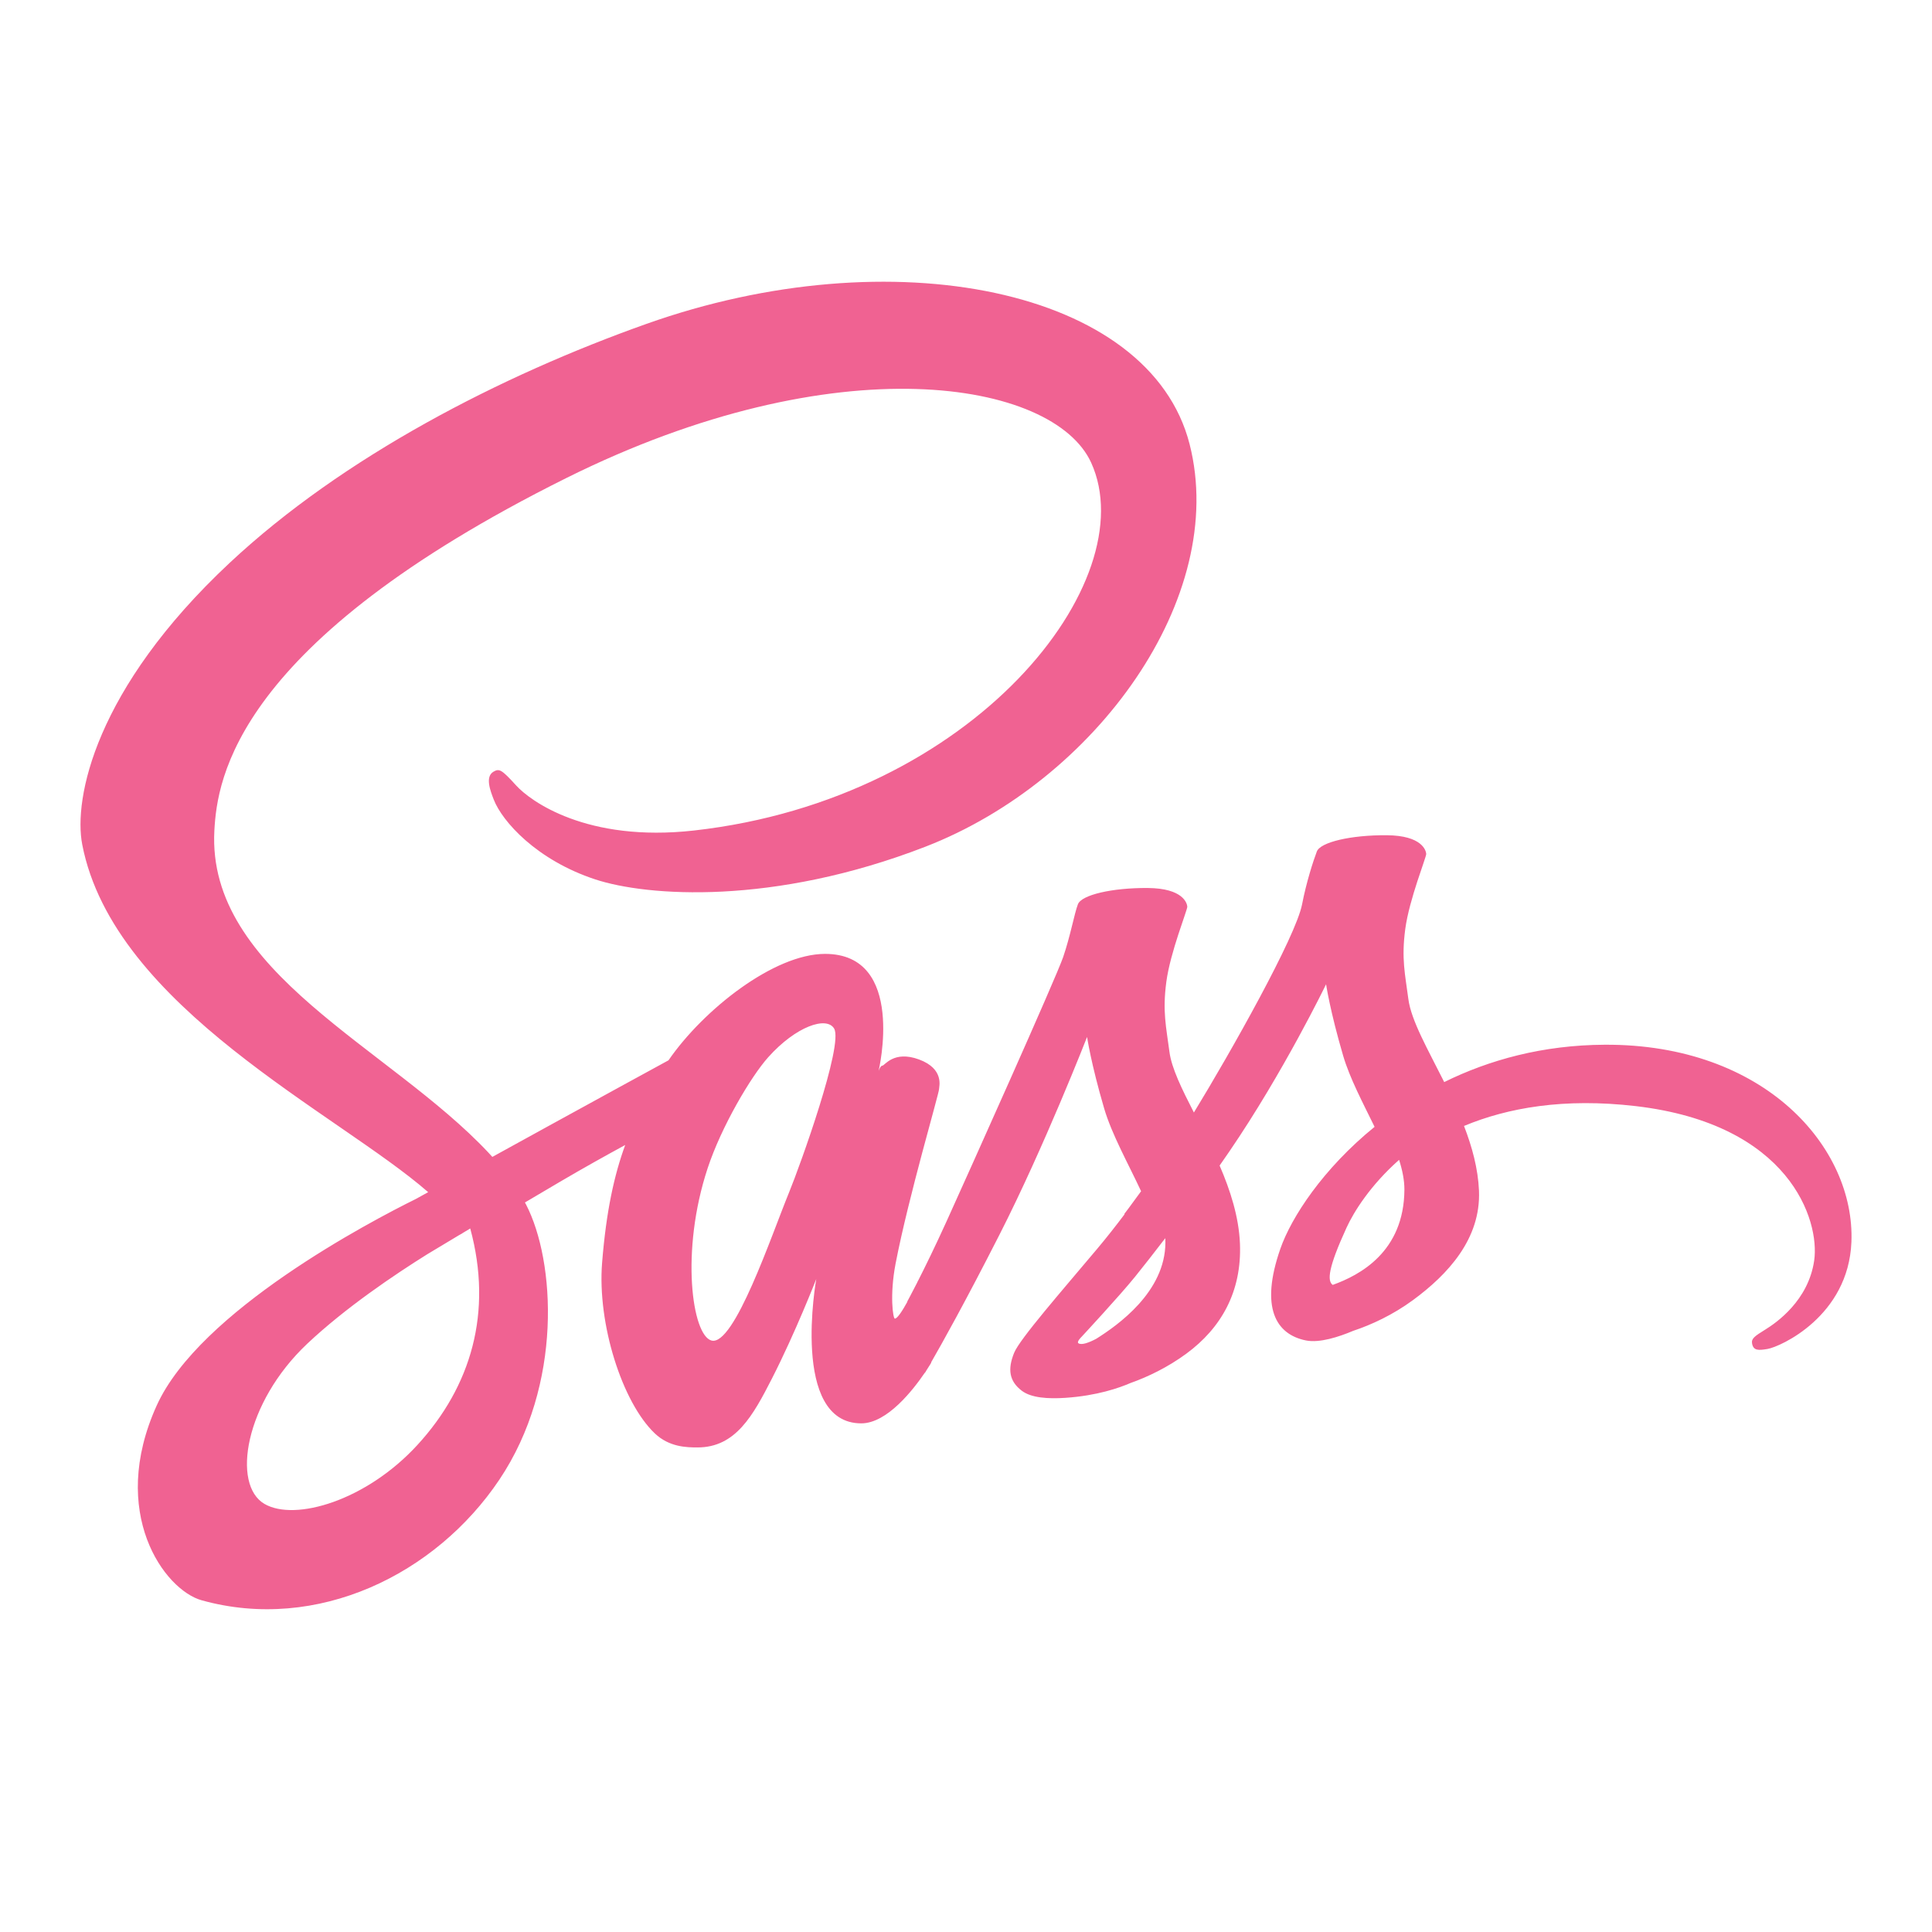
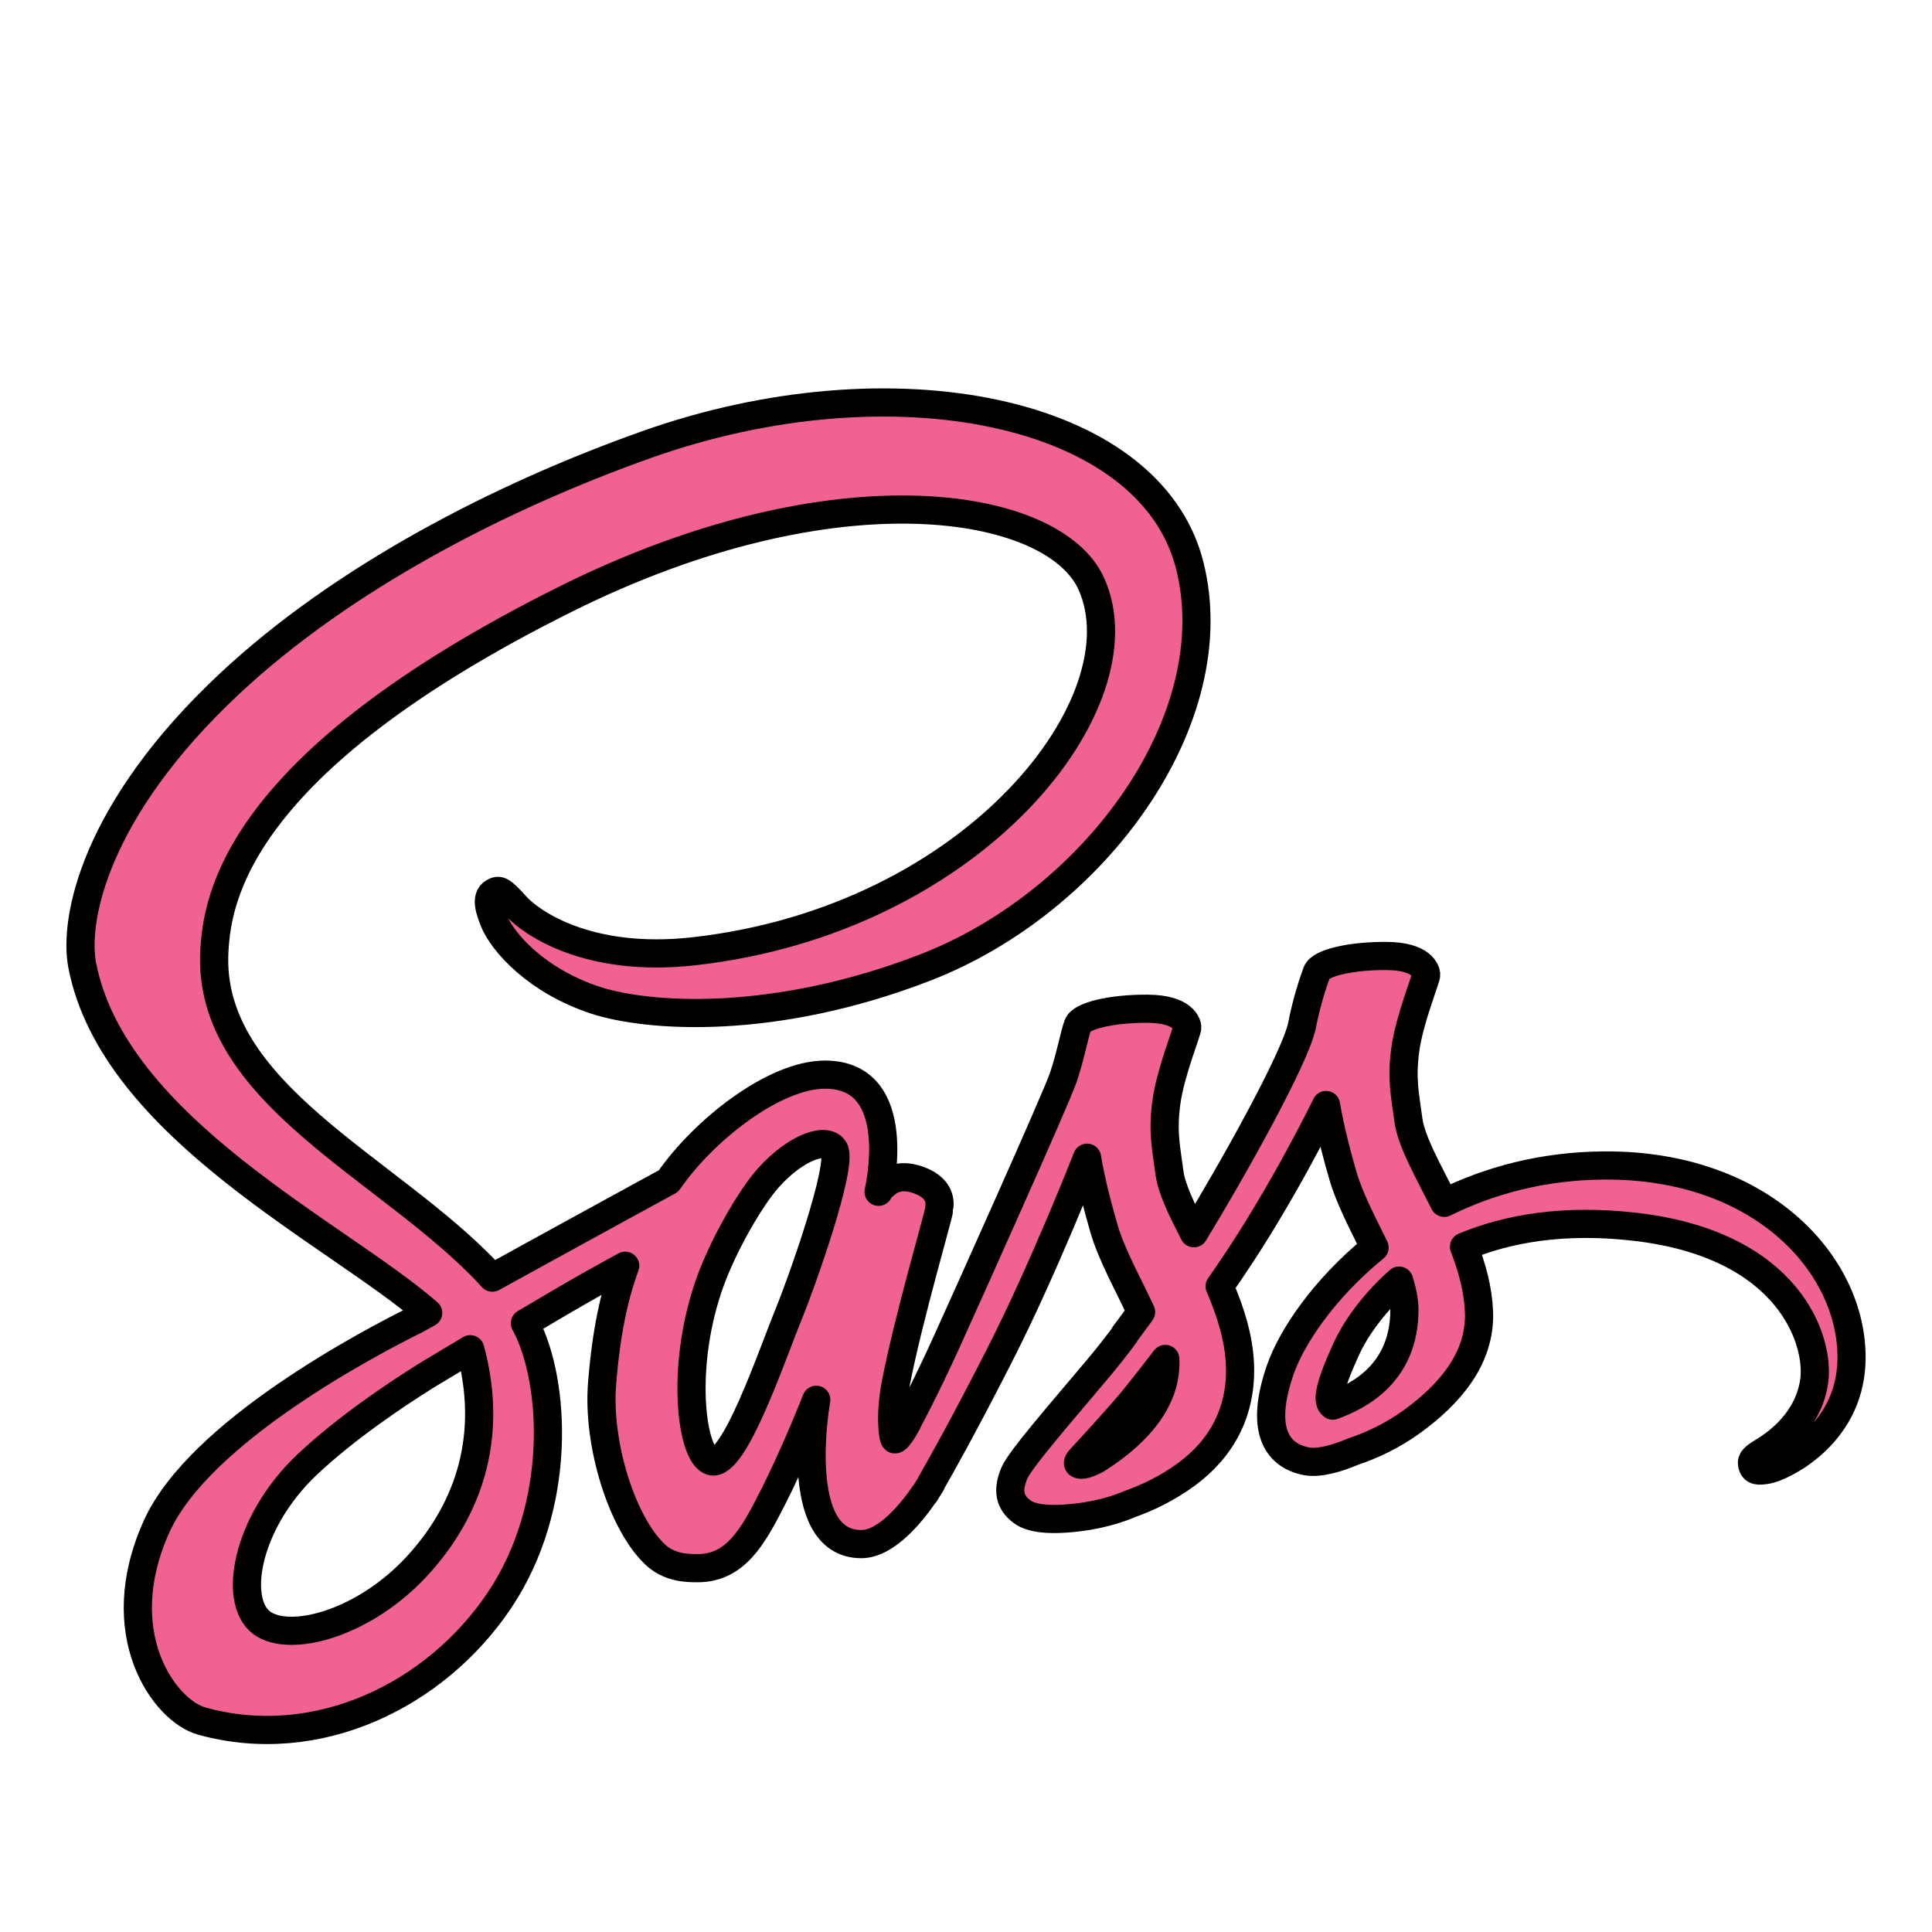
- <svg xmlns="http://www.w3.org/2000/svg" viewBox="0 0 48 48" width="64px" height="64px">
-   <path fill="#f06292" d="M39.867,25.956c-1.538,0.008-2.87,0.377-3.986,0.928c-0.408-0.815-0.822-1.532-0.891-2.065 c-0.081-0.622-0.175-0.994-0.077-1.735c0.098-0.741,0.527-1.791,0.521-1.87c-0.006-0.079-0.096-0.456-0.983-0.463 c-0.887-0.006-1.646,0.171-1.735,0.405c-0.089,0.234-0.26,0.761-0.366,1.311c-0.155,0.804-1.771,3.673-2.688,5.173 c-0.3-0.586-0.555-1.102-0.608-1.51c-0.081-0.622-0.175-0.994-0.077-1.735c0.098-0.741,0.527-1.791,0.521-1.87 c-0.006-0.079-0.096-0.456-0.983-0.463c-0.887-0.006-1.646,0.171-1.735,0.405c-0.089,0.234-0.185,0.781-0.366,1.311 c-0.182,0.529-2.329,5.314-2.892,6.555c-0.287,0.632-0.536,1.14-0.712,1.486c-0.001-0.001-0.001-0.002-0.001-0.002 s-0.011,0.023-0.029,0.062c-0.151,0.295-0.24,0.458-0.24,0.458s0.001,0.002,0.003,0.006c-0.12,0.217-0.248,0.418-0.311,0.418 c-0.044,0-0.133-0.577,0.019-1.369c0.32-1.66,1.087-4.248,1.08-4.338c-0.004-0.046,0.143-0.497-0.501-0.733 c-0.626-0.229-0.849,0.153-0.906,0.154c-0.055,0.001-0.096,0.135-0.096,0.135s0.697-2.911-1.33-2.911 c-1.268,0-3.024,1.387-3.889,2.644c-0.546,0.298-1.715,0.936-2.954,1.617c-0.476,0.262-0.962,0.529-1.423,0.783 c-0.031-0.035-0.063-0.069-0.095-0.104c-2.459-2.623-7.003-4.478-6.811-8.005c0.07-1.282,0.516-4.658,8.733-8.752 c6.731-3.354,12.12-2.431,13.051-0.386c1.33,2.923-2.88,8.354-9.87,9.138c-2.663,0.299-4.066-0.734-4.415-1.118 c-0.367-0.405-0.422-0.423-0.559-0.347c-0.223,0.124-0.082,0.481,0,0.694c0.209,0.543,1.065,1.506,2.525,1.986 c1.285,0.422,4.412,0.653,8.193-0.81c4.236-1.638,7.543-6.196,6.571-10.005c-0.988-3.874-7.412-5.148-13.492-2.988 C12.44,9.332,8.523,11.35,5.706,13.984c-3.349,3.132-3.883,5.859-3.663,6.998c0.782,4.048,6.361,6.684,8.595,8.637 c-0.11,0.061-0.214,0.118-0.308,0.17c-1.12,0.554-5.373,2.78-6.437,5.131c-1.207,2.667,0.192,4.581,1.118,4.839 c2.869,0.798,5.813-0.638,7.396-2.998c1.582-2.359,1.389-5.432,0.663-6.834c-0.009-0.017-0.019-0.034-0.028-0.052 c0.289-0.171,0.584-0.345,0.876-0.517c0.57-0.335,1.13-0.647,1.615-0.911c-0.272,0.744-0.471,1.637-0.574,2.926 c-0.122,1.514,0.499,3.471,1.311,4.241c0.358,0.339,0.788,0.347,1.06,0.347c0.945,0,1.376-0.786,1.851-1.716 c0.582-1.14,1.099-2.468,1.099-2.468s-0.648,3.586,1.118,3.586c0.644,0,1.291-0.835,1.58-1.26c0.001,0.005,0.001,0.007,0.001,0.007 s0.017-0.028,0.05-0.083c0.067-0.102,0.105-0.167,0.105-0.167s0.001-0.007,0.003-0.019c0.259-0.449,0.833-1.473,1.693-3.162 c1.112-2.182,2.178-4.916,2.178-4.916s0.099,0.668,0.424,1.774c0.191,0.65,0.597,1.369,0.918,2.059 c-0.258,0.358-0.416,0.563-0.416,0.563s0.001,0.004,0.004,0.011c-0.206,0.274-0.437,0.569-0.679,0.857 c-0.878,1.045-1.923,2.239-2.063,2.583c-0.165,0.406-0.126,0.704,0.193,0.945c0.233,0.175,0.647,0.203,1.08,0.174 c0.789-0.053,1.343-0.249,1.617-0.368c0.427-0.151,0.924-0.388,1.39-0.731c0.861-0.633,1.38-1.538,1.33-2.738 c-0.028-0.661-0.238-1.316-0.505-1.934c0.078-0.112,0.156-0.226,0.235-0.34c1.357-1.984,2.41-4.164,2.41-4.164 s0.099,0.668,0.424,1.774c0.164,0.559,0.489,1.17,0.781,1.768c-1.276,1.037-2.067,2.242-2.342,3.032 c-0.508,1.462-0.11,2.124,0.636,2.275c0.338,0.068,0.816-0.087,1.175-0.239c0.447-0.148,0.984-0.395,1.486-0.764 c0.861-0.633,1.689-1.519,1.639-2.718c-0.023-0.546-0.171-1.088-0.372-1.608c1.082-0.451,2.482-0.701,4.266-0.493 c3.827,0.447,4.577,2.836,4.434,3.836c-0.144,1-0.946,1.55-1.215,1.716c-0.268,0.166-0.35,0.224-0.328,0.347 c0.033,0.179,0.157,0.173,0.386,0.134c0.315-0.053,2.009-0.813,2.082-2.659C46.089,28.509,43.844,25.935,39.867,25.956z M10.37,35.9 c-1.268,1.383-3.038,1.905-3.798,1.465c-0.82-0.475-0.495-2.511,1.06-3.979c0.948-0.894,2.172-1.718,2.984-2.225 c0.185-0.111,0.456-0.274,0.786-0.472c0.055-0.031,0.086-0.048,0.086-0.048l-0.001-0.002c0.064-0.038,0.129-0.077,0.196-0.118 C12.25,32.61,11.701,34.449,10.37,35.9z M19.605,29.623c-0.441,1.076-1.365,3.83-1.928,3.682c-0.483-0.127-0.777-2.22-0.096-4.28 c0.342-1.037,1.074-2.276,1.504-2.757c0.692-0.774,1.454-1.027,1.639-0.713C20.959,25.955,19.882,28.948,19.605,29.623z M27.234,33.263c-0.187,0.098-0.359,0.159-0.438,0.112c-0.059-0.035,0.077-0.164,0.077-0.164s0.954-1.027,1.33-1.494 c0.219-0.272,0.472-0.595,0.748-0.955c0.002,0.036,0.003,0.072,0.003,0.107C28.952,32.099,27.764,32.929,27.234,33.263z M33.111,31.923c-0.14-0.099-0.116-0.42,0.343-1.421c0.18-0.393,0.592-1.054,1.306-1.686c0.083,0.26,0.133,0.509,0.132,0.741 C34.883,31.105,33.779,31.683,33.111,31.923z" />
+ <svg xmlns="http://www.w3.org/2000/svg" viewBox="0 0 48 42" width="74px" height="74px">
+   <path fill="#f06292" stroke="#000" stroke-width=".7px" stroke-linejoin="round" d="M39.867,25.956c-1.538,0.008-2.87,0.377-3.986,0.928c-0.408-0.815-0.822-1.532-0.891-2.065 c-0.081-0.622-0.175-0.994-0.077-1.735c0.098-0.741,0.527-1.791,0.521-1.87c-0.006-0.079-0.096-0.456-0.983-0.463 c-0.887-0.006-1.646,0.171-1.735,0.405c-0.089,0.234-0.26,0.761-0.366,1.311c-0.155,0.804-1.771,3.673-2.688,5.173 c-0.3-0.586-0.555-1.102-0.608-1.51c-0.081-0.622-0.175-0.994-0.077-1.735c0.098-0.741,0.527-1.791,0.521-1.87 c-0.006-0.079-0.096-0.456-0.983-0.463c-0.887-0.006-1.646,0.171-1.735,0.405c-0.089,0.234-0.185,0.781-0.366,1.311 c-0.182,0.529-2.329,5.314-2.892,6.555c-0.287,0.632-0.536,1.14-0.712,1.486c-0.001-0.001-0.001-0.002-0.001-0.002 s-0.011,0.023-0.029,0.062c-0.151,0.295-0.24,0.458-0.24,0.458s0.001,0.002,0.003,0.006c-0.12,0.217-0.248,0.418-0.311,0.418 c-0.044,0-0.133-0.577,0.019-1.369c0.32-1.66,1.087-4.248,1.08-4.338c-0.004-0.046,0.143-0.497-0.501-0.733 c-0.626-0.229-0.849,0.153-0.906,0.154c-0.055,0.001-0.096,0.135-0.096,0.135s0.697-2.911-1.33-2.911 c-1.268,0-3.024,1.387-3.889,2.644c-0.546,0.298-1.715,0.936-2.954,1.617c-0.476,0.262-0.962,0.529-1.423,0.783 c-0.031-0.035-0.063-0.069-0.095-0.104c-2.459-2.623-7.003-4.478-6.811-8.005c0.07-1.282,0.516-4.658,8.733-8.752 c6.731-3.354,12.12-2.431,13.051-0.386c1.33,2.923-2.88,8.354-9.87,9.138c-2.663,0.299-4.066-0.734-4.415-1.118 c-0.367-0.405-0.422-0.423-0.559-0.347c-0.223,0.124-0.082,0.481,0,0.694c0.209,0.543,1.065,1.506,2.525,1.986 c1.285,0.422,4.412,0.653,8.193-0.81c4.236-1.638,7.543-6.196,6.571-10.005c-0.988-3.874-7.412-5.148-13.492-2.988 C12.44,9.332,8.523,11.35,5.706,13.984c-3.349,3.132-3.883,5.859-3.663,6.998c0.782,4.048,6.361,6.684,8.595,8.637 c-0.11,0.061-0.214,0.118-0.308,0.17c-1.12,0.554-5.373,2.78-6.437,5.131c-1.207,2.667,0.192,4.581,1.118,4.839 c2.869,0.798,5.813-0.638,7.396-2.998c1.582-2.359,1.389-5.432,0.663-6.834c-0.009-0.017-0.019-0.034-0.028-0.052 c0.289-0.171,0.584-0.345,0.876-0.517c0.57-0.335,1.13-0.647,1.615-0.911c-0.272,0.744-0.471,1.637-0.574,2.926 c-0.122,1.514,0.499,3.471,1.311,4.241c0.358,0.339,0.788,0.347,1.06,0.347c0.945,0,1.376-0.786,1.851-1.716 c0.582-1.14,1.099-2.468,1.099-2.468s-0.648,3.586,1.118,3.586c0.644,0,1.291-0.835,1.58-1.26c0.001,0.005,0.001,0.007,0.001,0.007 s0.017-0.028,0.05-0.083c0.067-0.102,0.105-0.167,0.105-0.167s0.001-0.007,0.003-0.019c0.259-0.449,0.833-1.473,1.693-3.162 c1.112-2.182,2.178-4.916,2.178-4.916s0.099,0.668,0.424,1.774c0.191,0.65,0.597,1.369,0.918,2.059 c-0.258,0.358-0.416,0.563-0.416,0.563s0.001,0.004,0.004,0.011c-0.206,0.274-0.437,0.569-0.679,0.857 c-0.878,1.045-1.923,2.239-2.063,2.583c-0.165,0.406-0.126,0.704,0.193,0.945c0.233,0.175,0.647,0.203,1.08,0.174 c0.789-0.053,1.343-0.249,1.617-0.368c0.427-0.151,0.924-0.388,1.39-0.731c0.861-0.633,1.38-1.538,1.33-2.738 c-0.028-0.661-0.238-1.316-0.505-1.934c0.078-0.112,0.156-0.226,0.235-0.34c1.357-1.984,2.41-4.164,2.41-4.164 s0.099,0.668,0.424,1.774c0.164,0.559,0.489,1.17,0.781,1.768c-1.276,1.037-2.067,2.242-2.342,3.032 c-0.508,1.462-0.11,2.124,0.636,2.275c0.338,0.068,0.816-0.087,1.175-0.239c0.447-0.148,0.984-0.395,1.486-0.764 c0.861-0.633,1.689-1.519,1.639-2.718c-0.023-0.546-0.171-1.088-0.372-1.608c1.082-0.451,2.482-0.701,4.266-0.493 c3.827,0.447,4.577,2.836,4.434,3.836c-0.144,1-0.946,1.55-1.215,1.716c-0.268,0.166-0.35,0.224-0.328,0.347 c0.033,0.179,0.157,0.173,0.386,0.134c0.315-0.053,2.009-0.813,2.082-2.659C46.089,28.509,43.844,25.935,39.867,25.956z M10.37,35.9 c-1.268,1.383-3.038,1.905-3.798,1.465c-0.82-0.475-0.495-2.511,1.06-3.979c0.948-0.894,2.172-1.718,2.984-2.225 c0.185-0.111,0.456-0.274,0.786-0.472c0.055-0.031,0.086-0.048,0.086-0.048l-0.001-0.002c0.064-0.038,0.129-0.077,0.196-0.118 C12.25,32.61,11.701,34.449,10.37,35.9z M19.605,29.623c-0.441,1.076-1.365,3.83-1.928,3.682c-0.483-0.127-0.777-2.22-0.096-4.28 c0.342-1.037,1.074-2.276,1.504-2.757c0.692-0.774,1.454-1.027,1.639-0.713C20.959,25.955,19.882,28.948,19.605,29.623z M27.234,33.263c-0.187,0.098-0.359,0.159-0.438,0.112c-0.059-0.035,0.077-0.164,0.077-0.164s0.954-1.027,1.33-1.494 c0.219-0.272,0.472-0.595,0.748-0.955c0.002,0.036,0.003,0.072,0.003,0.107C28.952,32.099,27.764,32.929,27.234,33.263z M33.111,31.923c-0.14-0.099-0.116-0.42,0.343-1.421c0.18-0.393,0.592-1.054,1.306-1.686c0.083,0.26,0.133,0.509,0.132,0.741 C34.883,31.105,33.779,31.683,33.111,31.923z" />
</svg>
